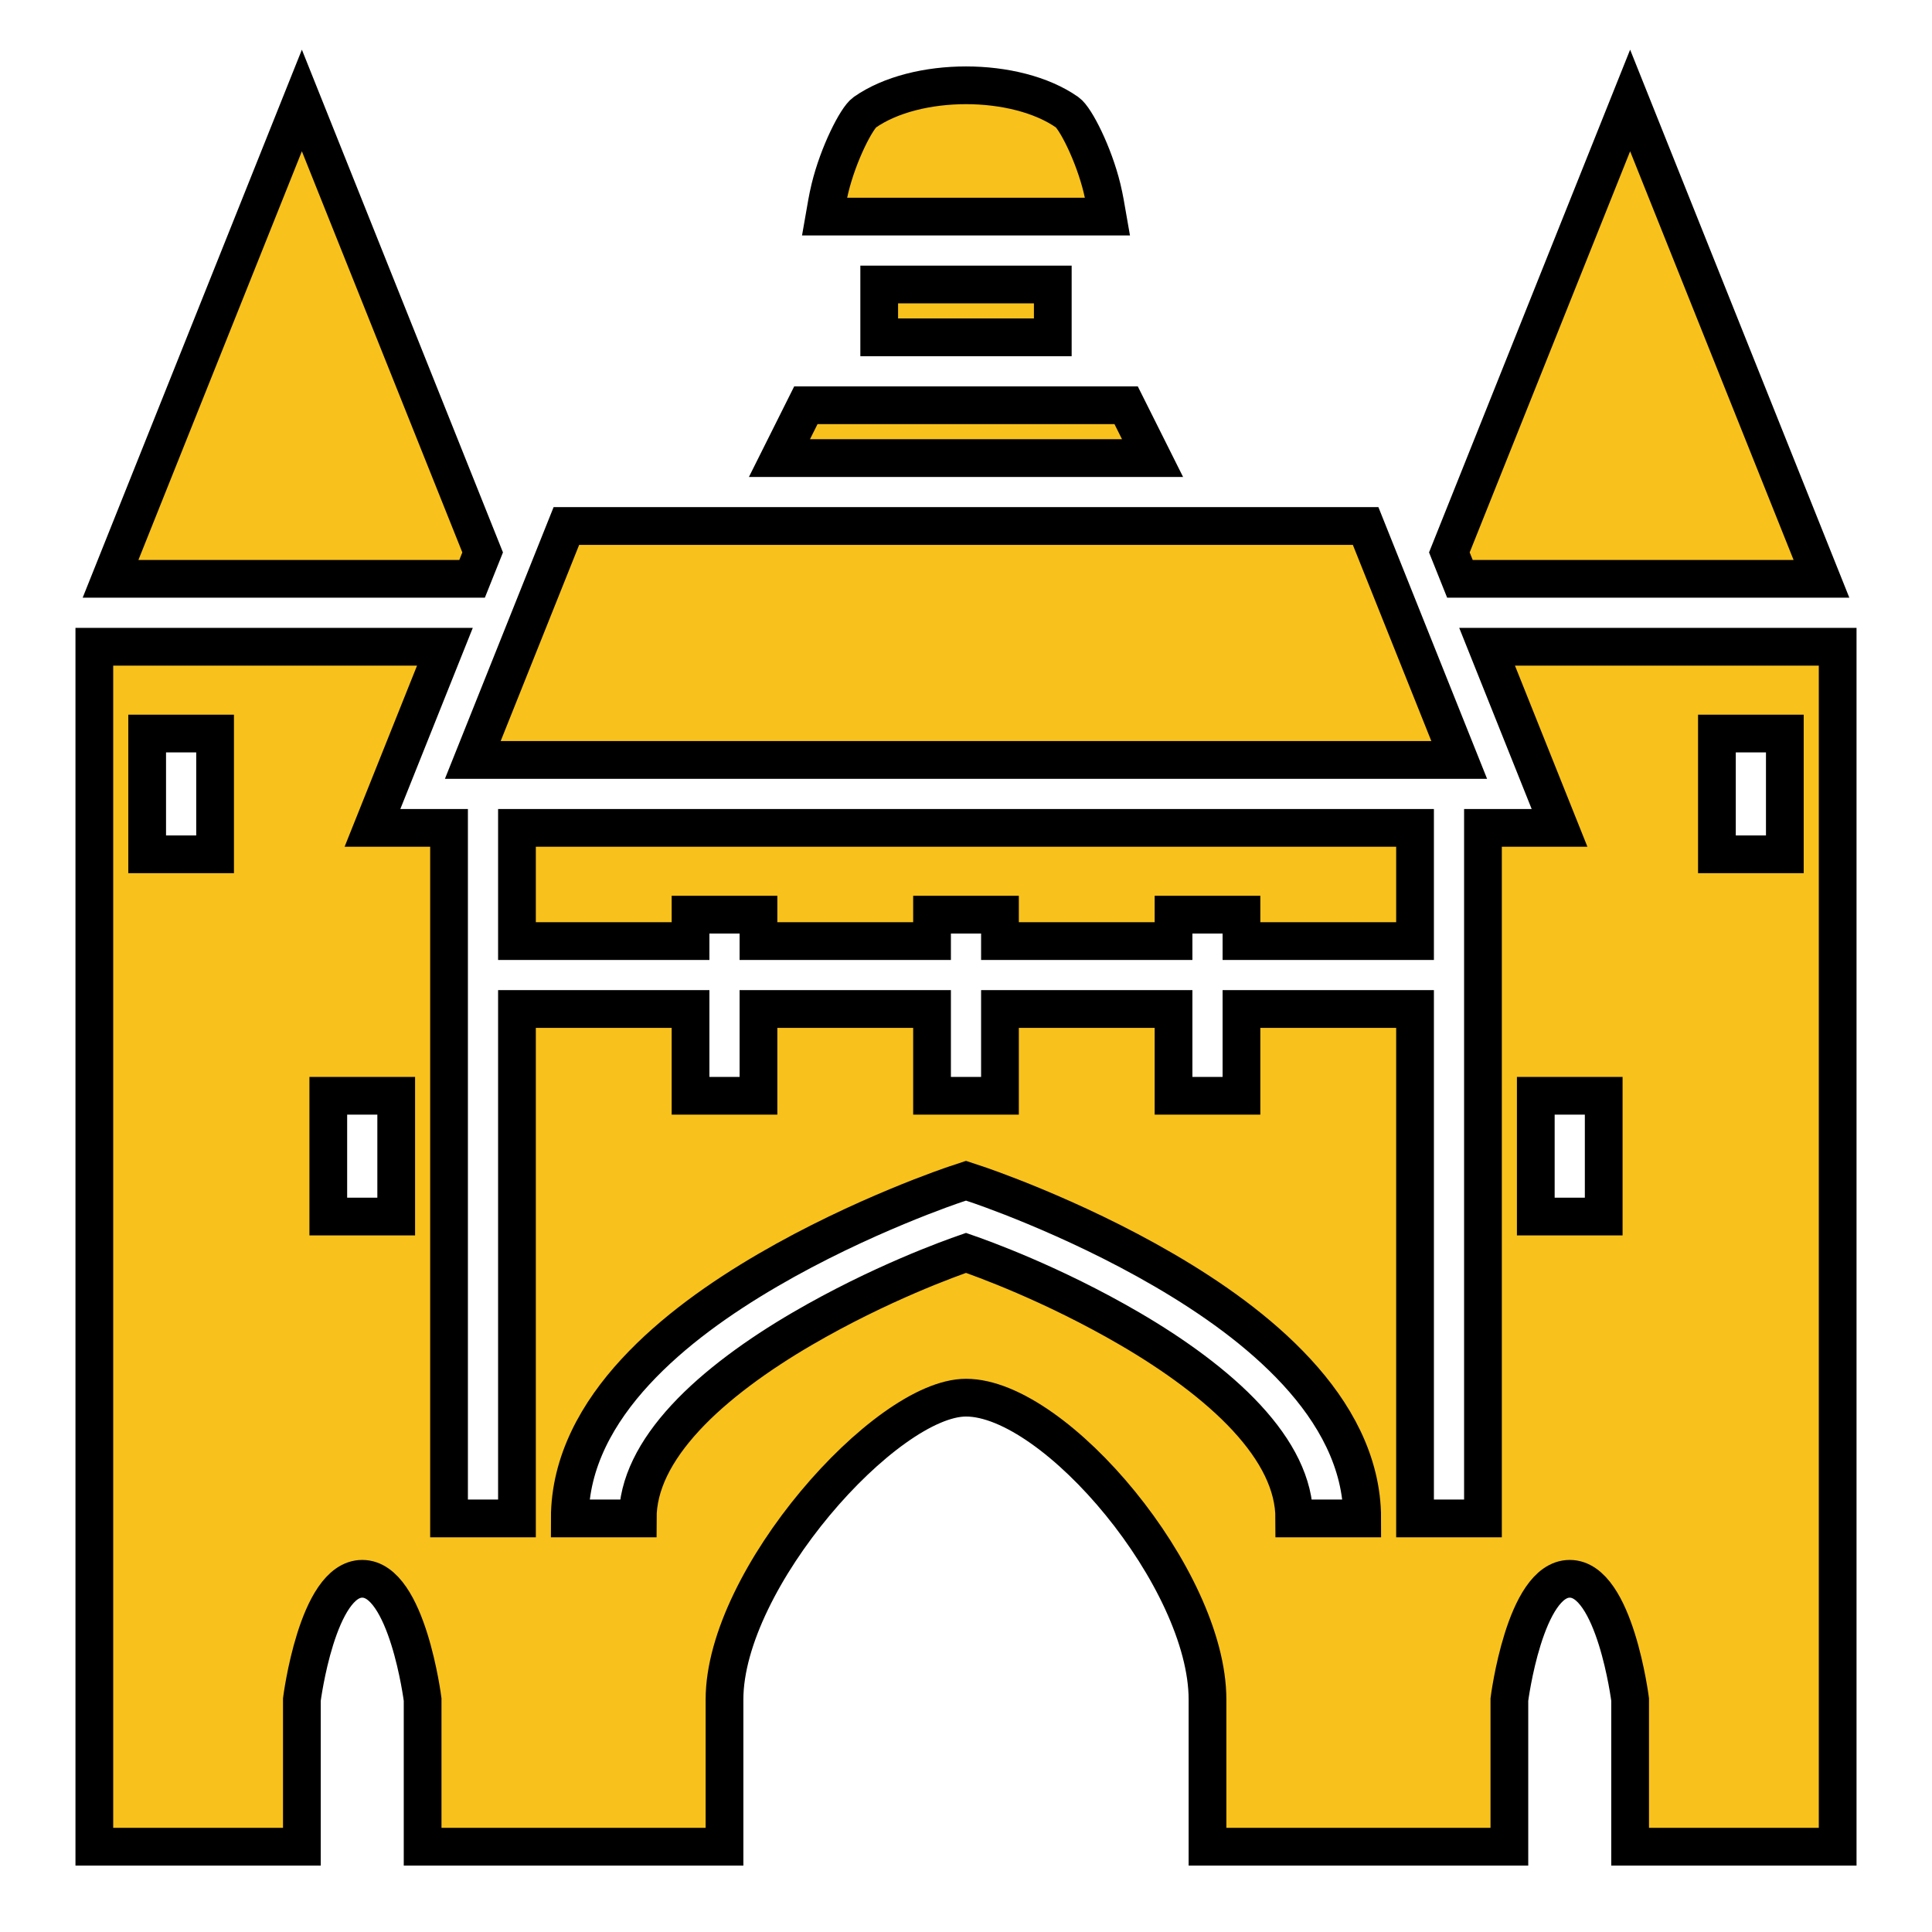
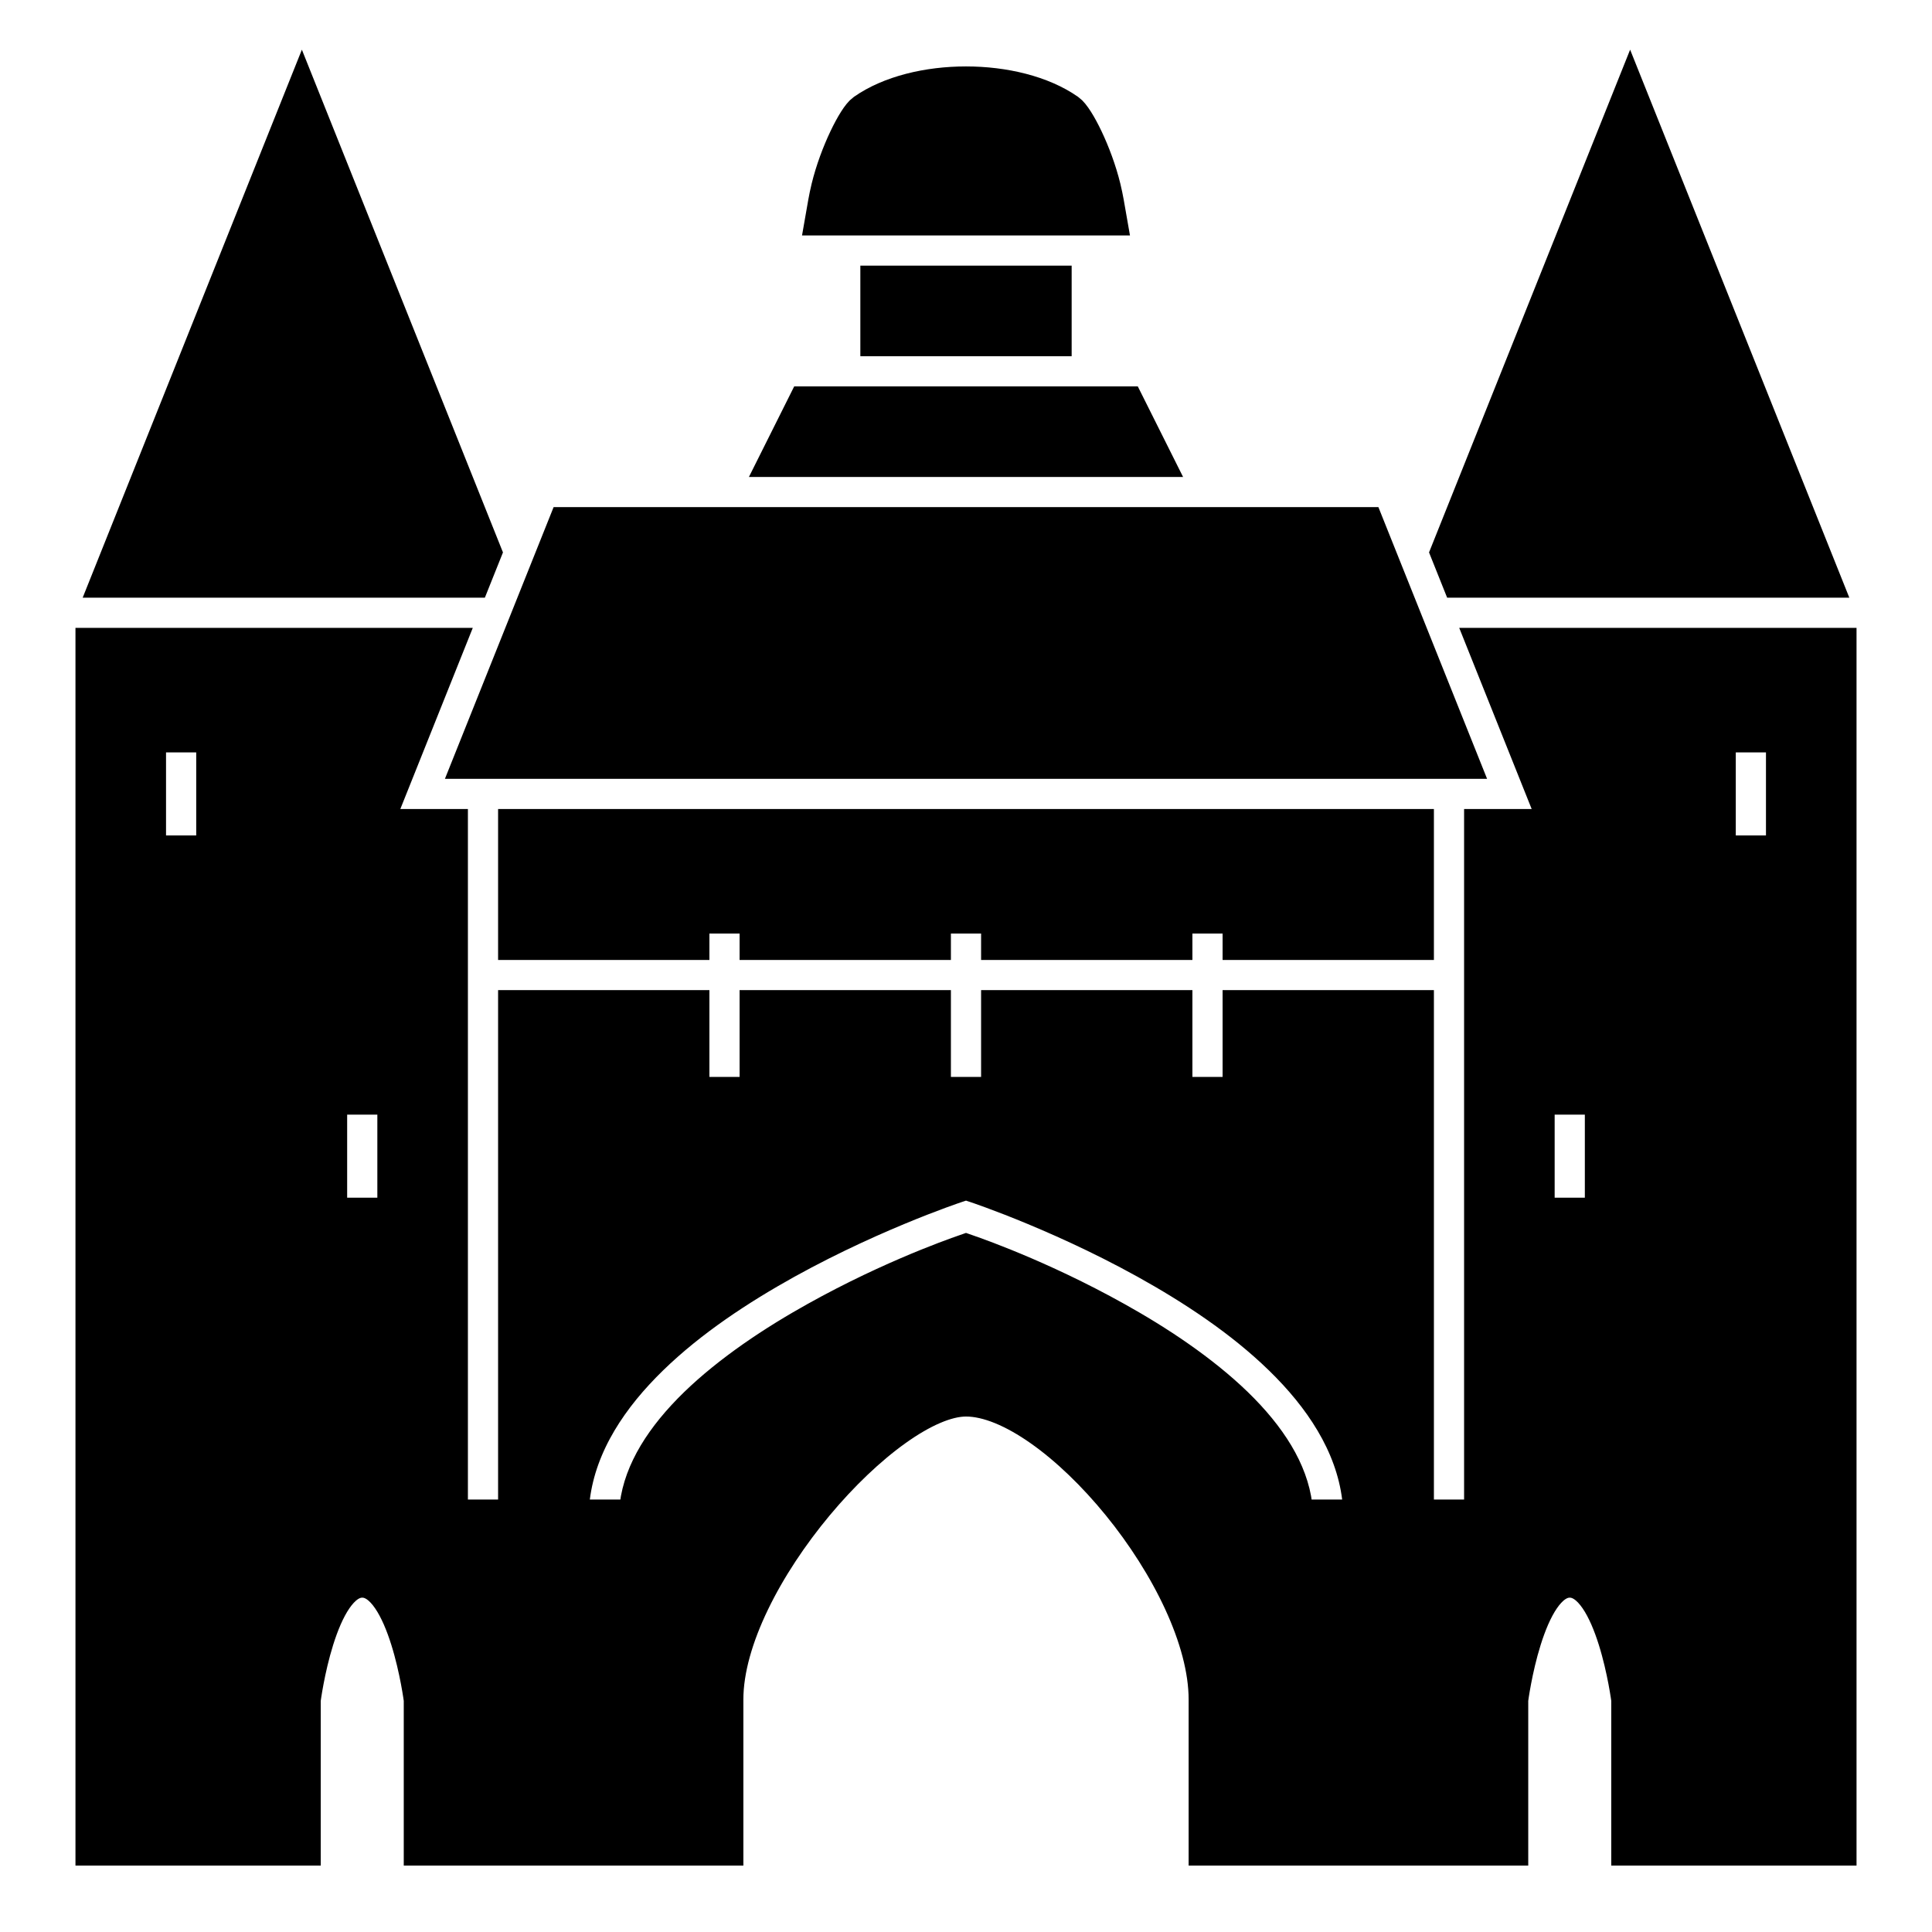
<svg xmlns="http://www.w3.org/2000/svg" viewBox="0 0 512 512" style="height: 512px; width: 512px;">
  <g class="" transform="translate(0,0)" style="">
-     <path d="M256 22.604c-10.01 0-20.02 2.388-26.836 7.163-2.162 1.514-6.99 10.97-9.213 20.113-.69 2.84-1.016 5.075-1.446 7.516h74.992c-.43-2.44-.757-4.676-1.447-7.516-2.224-9.142-7.052-18.6-9.214-20.113-6.817-4.775-16.826-7.163-26.836-7.163zM80 26.626l-50.707 126.77h95.814l2.8-7zm352 0-47.906 119.77 2.8 7h95.813zm-199 48.77v14h46v-14zm-19.438 32-7 14h98.875l-7-14zm-63.468 32-24.8 62h261.413l-24.8-62zM25 171.396v318h55v-39s4.074-32 16-32 16 32 16 32v39h80v-39c0-32 42.762-80 64-80 23.75 0 64 48 64 80v39h80v-39s4.074-32 16-32 16 32 16 32v39h55v-318h-92.906l19.2 48H393v183h-18v-135h-46v23h-18v-23h-46v23h-18v-23h-46v23h-18v-23h-46v135h-18v-183H98.707l19.2-48zm14 23h18v32H39zm416 0h18v32h-18zm-318 25v30h46v-7h18v7h46v-7h18v7h46v-7h18v7h46v-30zm-50 71h18v32H87zm320 0h18v32h-18zM256 312.91l2.846.946s24.722 8.202 49.69 22.766c12.483 7.282 25.14 16.154 35.077 26.918C353.55 374.304 361 387.396 361 402.396h-18c0-9-4.55-17.91-12.613-26.645-8.064-8.735-19.406-16.863-30.922-23.58-20.776-12.12-39.553-18.78-43.465-20.142-3.912 1.36-22.69 8.022-43.465 20.14-11.516 6.72-22.858 14.847-30.922 23.583C173.55 384.488 169 393.397 169 402.397h-18c0-15 7.45-28.092 17.387-38.856 9.936-10.764 22.594-19.636 35.078-26.918 24.967-14.564 49.69-22.766 49.69-22.766z" fill="#f8c11c" fill-opacity="1" stroke="#000000" stroke-opacity="1" stroke-width="10" />
+     <path d="M256 22.604c-10.01 0-20.02 2.388-26.836 7.163-2.162 1.514-6.99 10.97-9.213 20.113-.69 2.84-1.016 5.075-1.446 7.516h74.992c-.43-2.44-.757-4.676-1.447-7.516-2.224-9.142-7.052-18.6-9.214-20.113-6.817-4.775-16.826-7.163-26.836-7.163zM80 26.626l-50.707 126.77h95.814l2.8-7zm352 0-47.906 119.77 2.8 7h95.813zm-199 48.77v14h46v-14zm-19.438 32-7 14h98.875l-7-14zm-63.468 32-24.8 62h261.413l-24.8-62zM25 171.396v318h55v-39s4.074-32 16-32 16 32 16 32v39h80v-39c0-32 42.762-80 64-80 23.75 0 64 48 64 80v39h80v-39s4.074-32 16-32 16 32 16 32v39h55v-318h-92.906l19.2 48H393v183h-18v-135h-46v23h-18v-23h-46v23h-18v-23h-46v23h-18v-23h-46v135h-18v-183H98.707l19.2-48zm14 23h18v32H39zm416 0h18v32h-18zm-318 25v30h46v-7h18v7h46v-7h18v7h46v-7h18v7h46v-30zm-50 71h18v32H87zm320 0h18v32h-18zM256 312.91l2.846.946s24.722 8.202 49.69 22.766c12.483 7.282 25.14 16.154 35.077 26.918C353.55 374.304 361 387.396 361 402.396h-18c0-9-4.55-17.91-12.613-26.645-8.064-8.735-19.406-16.863-30.922-23.58-20.776-12.12-39.553-18.78-43.465-20.142-3.912 1.36-22.69 8.022-43.465 20.14-11.516 6.72-22.858 14.847-30.922 23.583C173.55 384.488 169 393.397 169 402.397h-18c0-15 7.45-28.092 17.387-38.856 9.936-10.764 22.594-19.636 35.078-26.918 24.967-14.564 49.69-22.766 49.69-22.766z" fill="#000000" fill-opacity="1" stroke="#000000" stroke-opacity="1" stroke-width="10" />
  </g>
</svg>
